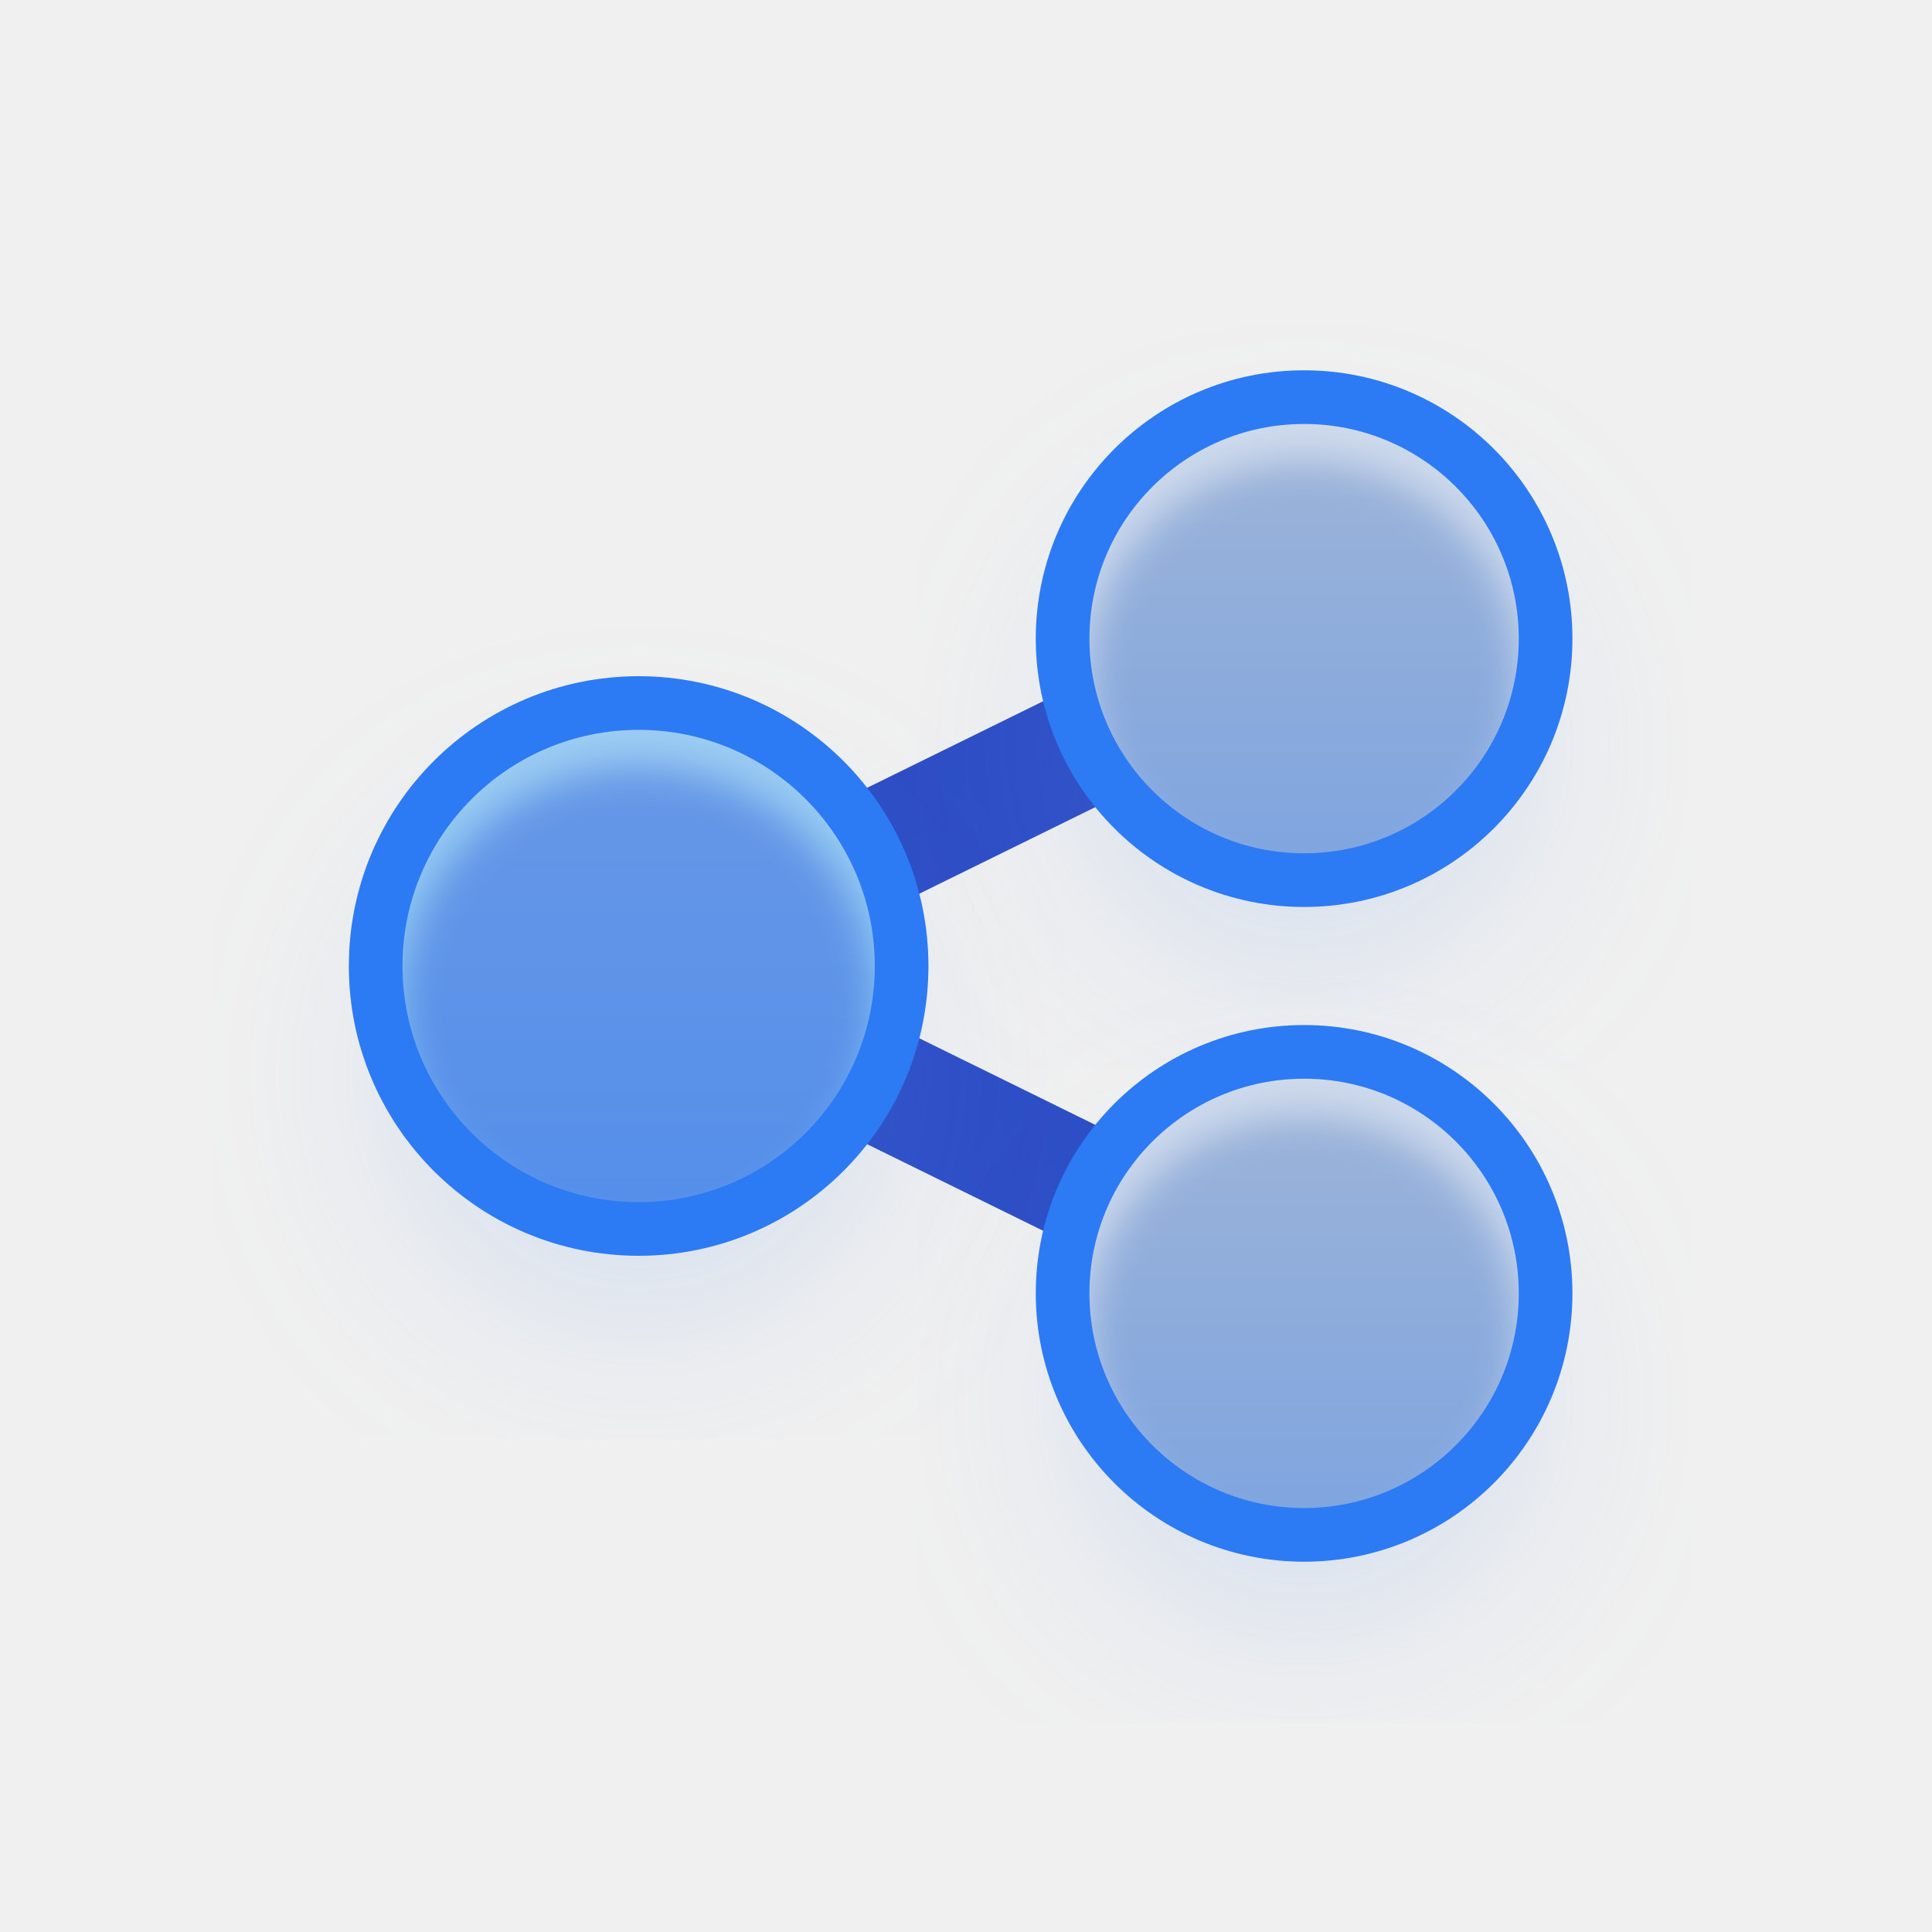
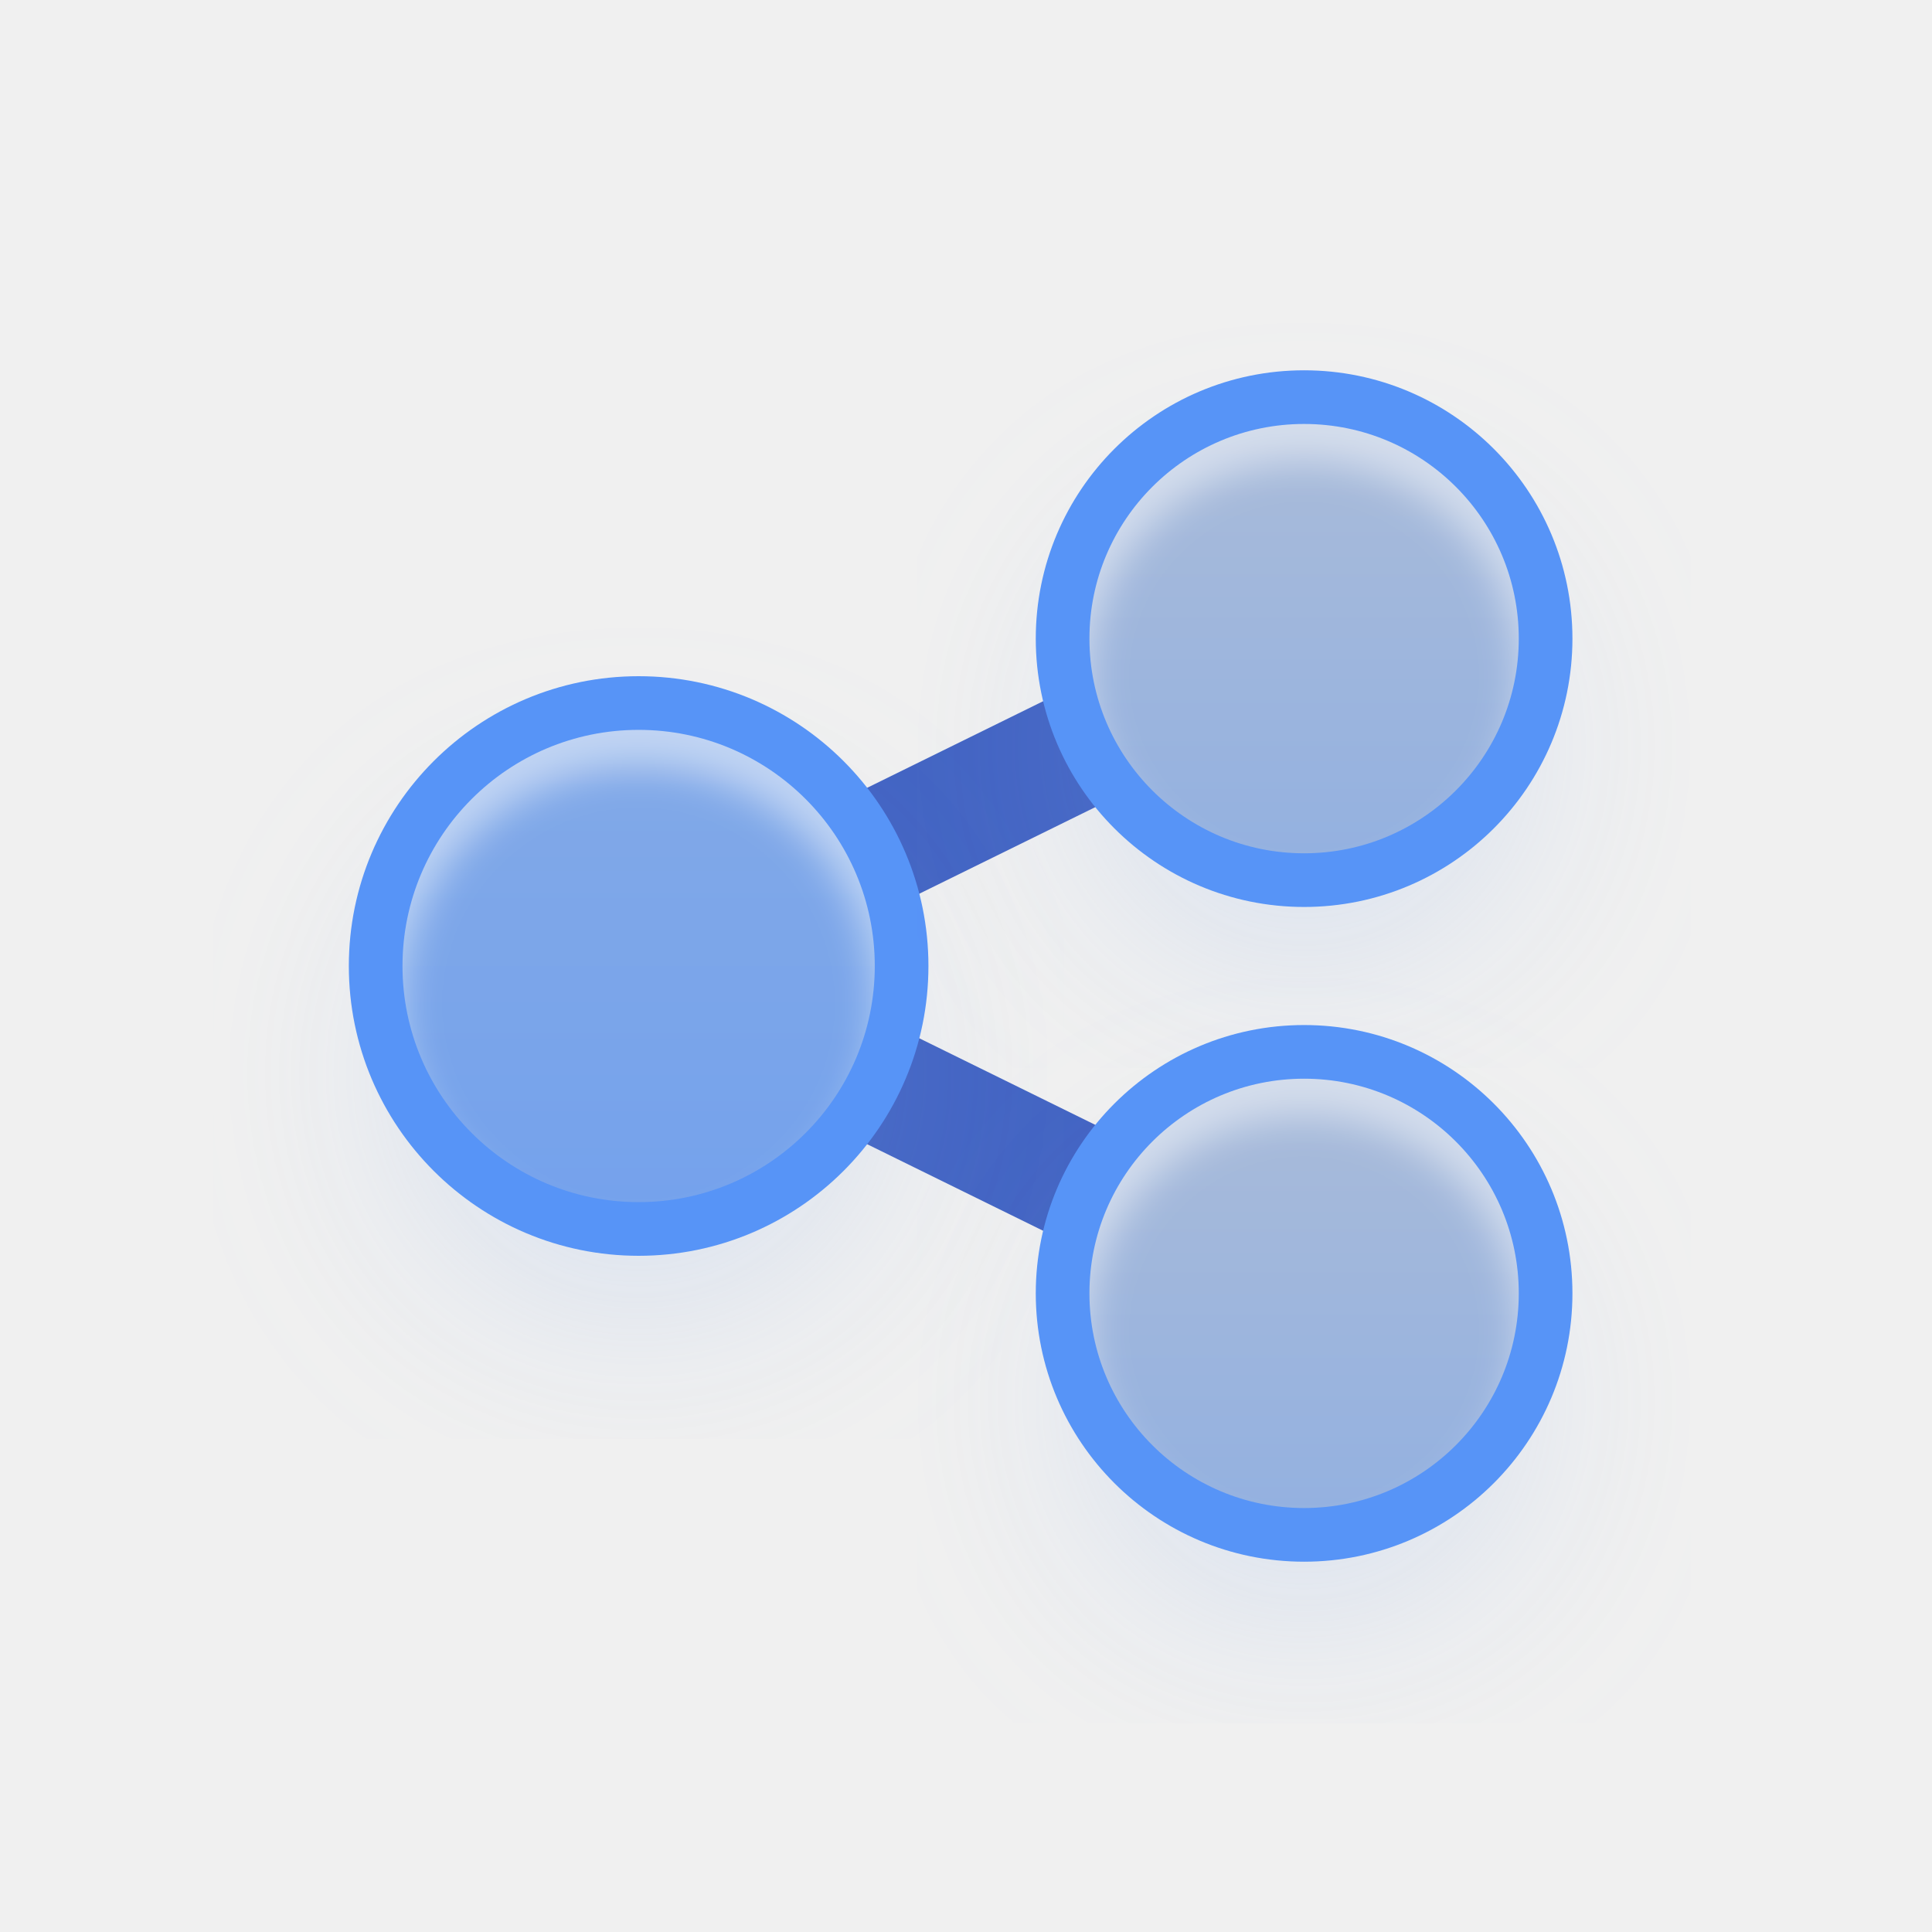
<svg xmlns="http://www.w3.org/2000/svg" viewBox="-2.5 -5.5 36 36" width="24" height="24" fill="none">
  <defs>
    <linearGradient id="loS-ki-share" x1="0" y1="0" x2="0" y2="1">
-       <stop offset="0" stop-color="#6898E6" />
-       <stop offset="1" stop-color="#558FEA" />
+       <stop offset="0" stop-color="#82A9E7" />
+       <stop offset="1" stop-color="#75A2EC" />
    </linearGradient>
    <linearGradient id="upS-ki-share" x1="0" y1="0" x2="0" y2="1">
-       <stop offset="0" stop-color="#9DB4D8" />
-       <stop offset="1" stop-color="#80A5DF" />
+       <stop offset="0" stop-color="#A9BBD9" />
+       <stop offset="1" stop-color="#94B1E0" />
    </linearGradient>
    <filter id="sh-ki-share" x="-40%" y="-40%" width="180%" height="190%" color-interpolation-filters="sRGB">
      <feFlood flood-opacity="0" result="BackgroundImageFix" />
      <feColorMatrix in="SourceAlpha" type="matrix" values="0 0 0 0 0 0 0 0 0 0 0 0 0 0 0 0 0 0 127 0" result="hardAlpha" />
      <feOffset dy="2" />
      <feGaussianBlur stdDeviation="2" />
      <feComposite in2="hardAlpha" operator="out" />
-       <feColorMatrix type="matrix" values="0 0 0 0 0.377 0 0 0 0 0.582 0 0 0 0 0.91 0 0 0 0.21 0" />
+       <feColorMatrix type="matrix" values="0 0 0 0 0.488 0 0 0 0 0.651 0 0 0 0 0.915 0 0 0 0.21 0" />
      <feBlend in2="BackgroundImageFix" mode="normal" result="shadow" />
      <feBlend in="SourceGraphic" in2="shadow" mode="normal" />
    </filter>
    <filter id="hi-ki-share" x="-10%" y="-10%" width="120%" height="130%" color-interpolation-filters="sRGB">
      <feColorMatrix in="SourceAlpha" type="matrix" values="0 0 0 0 0 0 0 0 0 0 0 0 0 0 0 0 0 0 127 0" result="a" />
      <feOffset in="a" dy="0.7" />
      <feGaussianBlur stdDeviation="0.35" />
      <feComposite in2="a" operator="arithmetic" k2="-1" k3="1" />
      <feColorMatrix type="matrix" values="0 0 0 0 1 0 0 0 0 1 0 0 0 0 1 0 0 0 0.5 0" />
      <feBlend in2="SourceGraphic" mode="overlay" />
    </filter>
    <mask id="ol-ki-share-0" maskUnits="userSpaceOnUse" x="-40" y="-40" width="111" height="109">
      <rect x="-40" y="-40" width="111" height="109" fill="#FFFFFF" />
      <path d="M5 12.5A4.4 4.4 0 1 0 13.8 12.5A4.4 4.4 0 1 0 5 12.5Z" fill="#000000" />
    </mask>
    <mask id="ol-ki-share-1" maskUnits="userSpaceOnUse" x="-40" y="-40" width="111" height="109">
      <rect x="-40" y="-40" width="111" height="109" fill="#FFFFFF" />
      <path d="M-4 0A4 4 0 1 0 4 0A4 4 0 1 0 -4 0Z" fill="#000000" />
    </mask>
    <mask id="ol-ki-share-2" maskUnits="userSpaceOnUse" x="-40" y="-40" width="111" height="109">
      <rect x="-40" y="-40" width="111" height="109" fill="#FFFFFF" />
      <path d="M-4 0A4 4 0 1 0 4 0A4 4 0 1 0 -4 0Z" fill="#000000" />
    </mask>
  </defs>
-   <path fill="none" stroke-width="2.2" stroke-linecap="round" d="M9.4 12.5L21.8 6.4M9.4 12.5L21.8 18.6" stroke="#2D4DC5" />
+   <path fill="none" stroke-width="2.2" stroke-linecap="round" d="M9.4 12.5L21.8 6.4M9.4 12.5L21.8 18.6" stroke="#4364C3" />
  <path d="M5 12.5A4.4 4.4 0 1 0 13.8 12.5A4.4 4.4 0 1 0 5 12.5Z" fill="none" stroke-width="1" stroke="url(#loS-ki-share)" />
  <g filter="url(#sh-ki-share)">
    <g filter="url(#hi-ki-share)">
      <path d="M5 12.5A4.4 4.4 0 1 0 13.8 12.5A4.4 4.4 0 1 0 5 12.5Z" fill="url(#loS-ki-share)" />
    </g>
  </g>
-   <path d="M5 12.5A4.4 4.4 0 1 0 13.8 12.5A4.4 4.4 0 1 0 5 12.5Z" mask="url(#ol-ki-share-0)" fill="none" stroke-width="2" stroke="#2D7AF5" />
+   <path d="M5 12.5A4.4 4.4 0 1 0 13.8 12.5A4.4 4.4 0 1 0 5 12.5Z" mask="url(#ol-ki-share-0)" fill="none" stroke-width="2" stroke="#5794F7" />
  <g transform="translate(21.8 6.4)">
    <path d="M-4 0A4 4 0 1 0 4 0A4 4 0 1 0 -4 0Z" fill="none" stroke-width="1" stroke="url(#upS-ki-share)" />
    <g filter="url(#sh-ki-share)">
      <g filter="url(#hi-ki-share)">
        <path d="M-4 0A4 4 0 1 0 4 0A4 4 0 1 0 -4 0Z" fill="url(#upS-ki-share)" />
      </g>
    </g>
-     <path d="M-4 0A4 4 0 1 0 4 0A4 4 0 1 0 -4 0Z" mask="url(#ol-ki-share-1)" fill="none" stroke-width="2" stroke="#2D7AF5" />
+     <path d="M-4 0A4 4 0 1 0 4 0A4 4 0 1 0 -4 0Z" mask="url(#ol-ki-share-1)" fill="none" stroke-width="2" stroke="#5794F7" />
  </g>
  <g transform="translate(21.8 18.6)">
    <path d="M-4 0A4 4 0 1 0 4 0A4 4 0 1 0 -4 0Z" fill="none" stroke-width="1" stroke="url(#upS-ki-share)" />
    <g filter="url(#sh-ki-share)">
      <g filter="url(#hi-ki-share)">
        <path d="M-4 0A4 4 0 1 0 4 0A4 4 0 1 0 -4 0Z" fill="url(#upS-ki-share)" />
      </g>
    </g>
-     <path d="M-4 0A4 4 0 1 0 4 0A4 4 0 1 0 -4 0Z" mask="url(#ol-ki-share-2)" fill="none" stroke-width="2" stroke="#2D7AF5" />
+     <path d="M-4 0A4 4 0 1 0 4 0A4 4 0 1 0 -4 0Z" mask="url(#ol-ki-share-2)" fill="none" stroke-width="2" stroke="#5794F7" />
  </g>
</svg>
